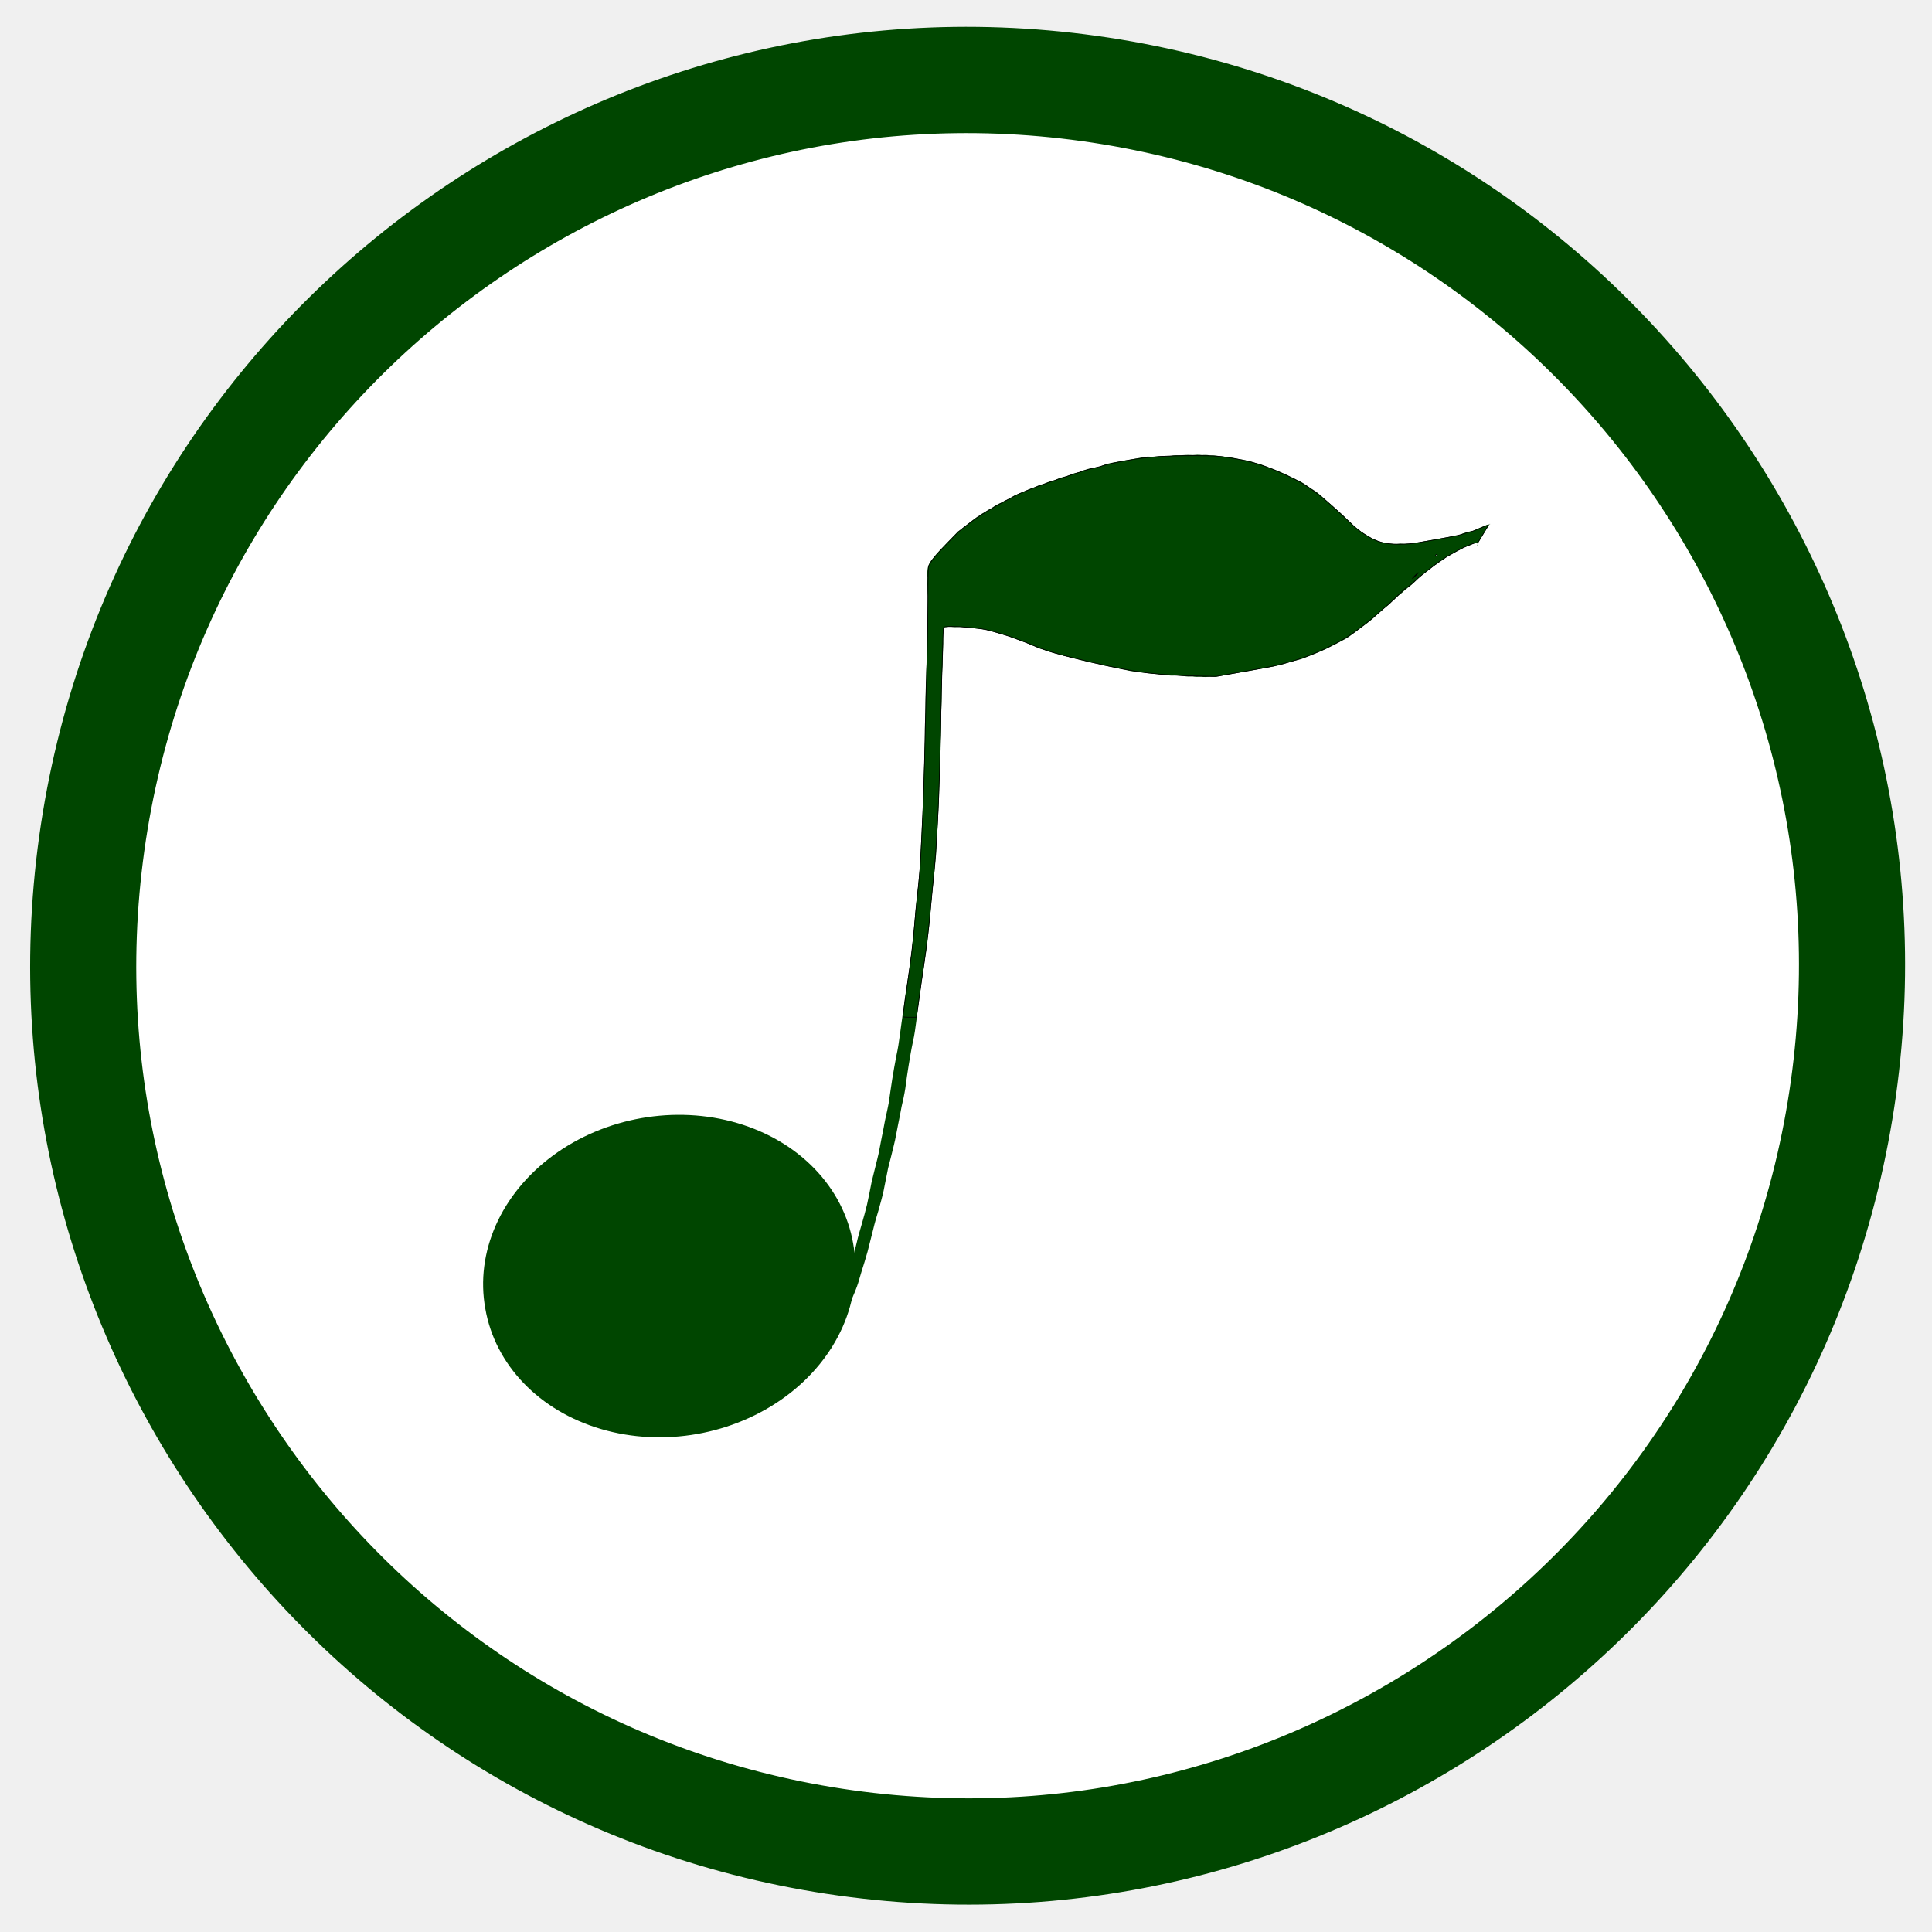
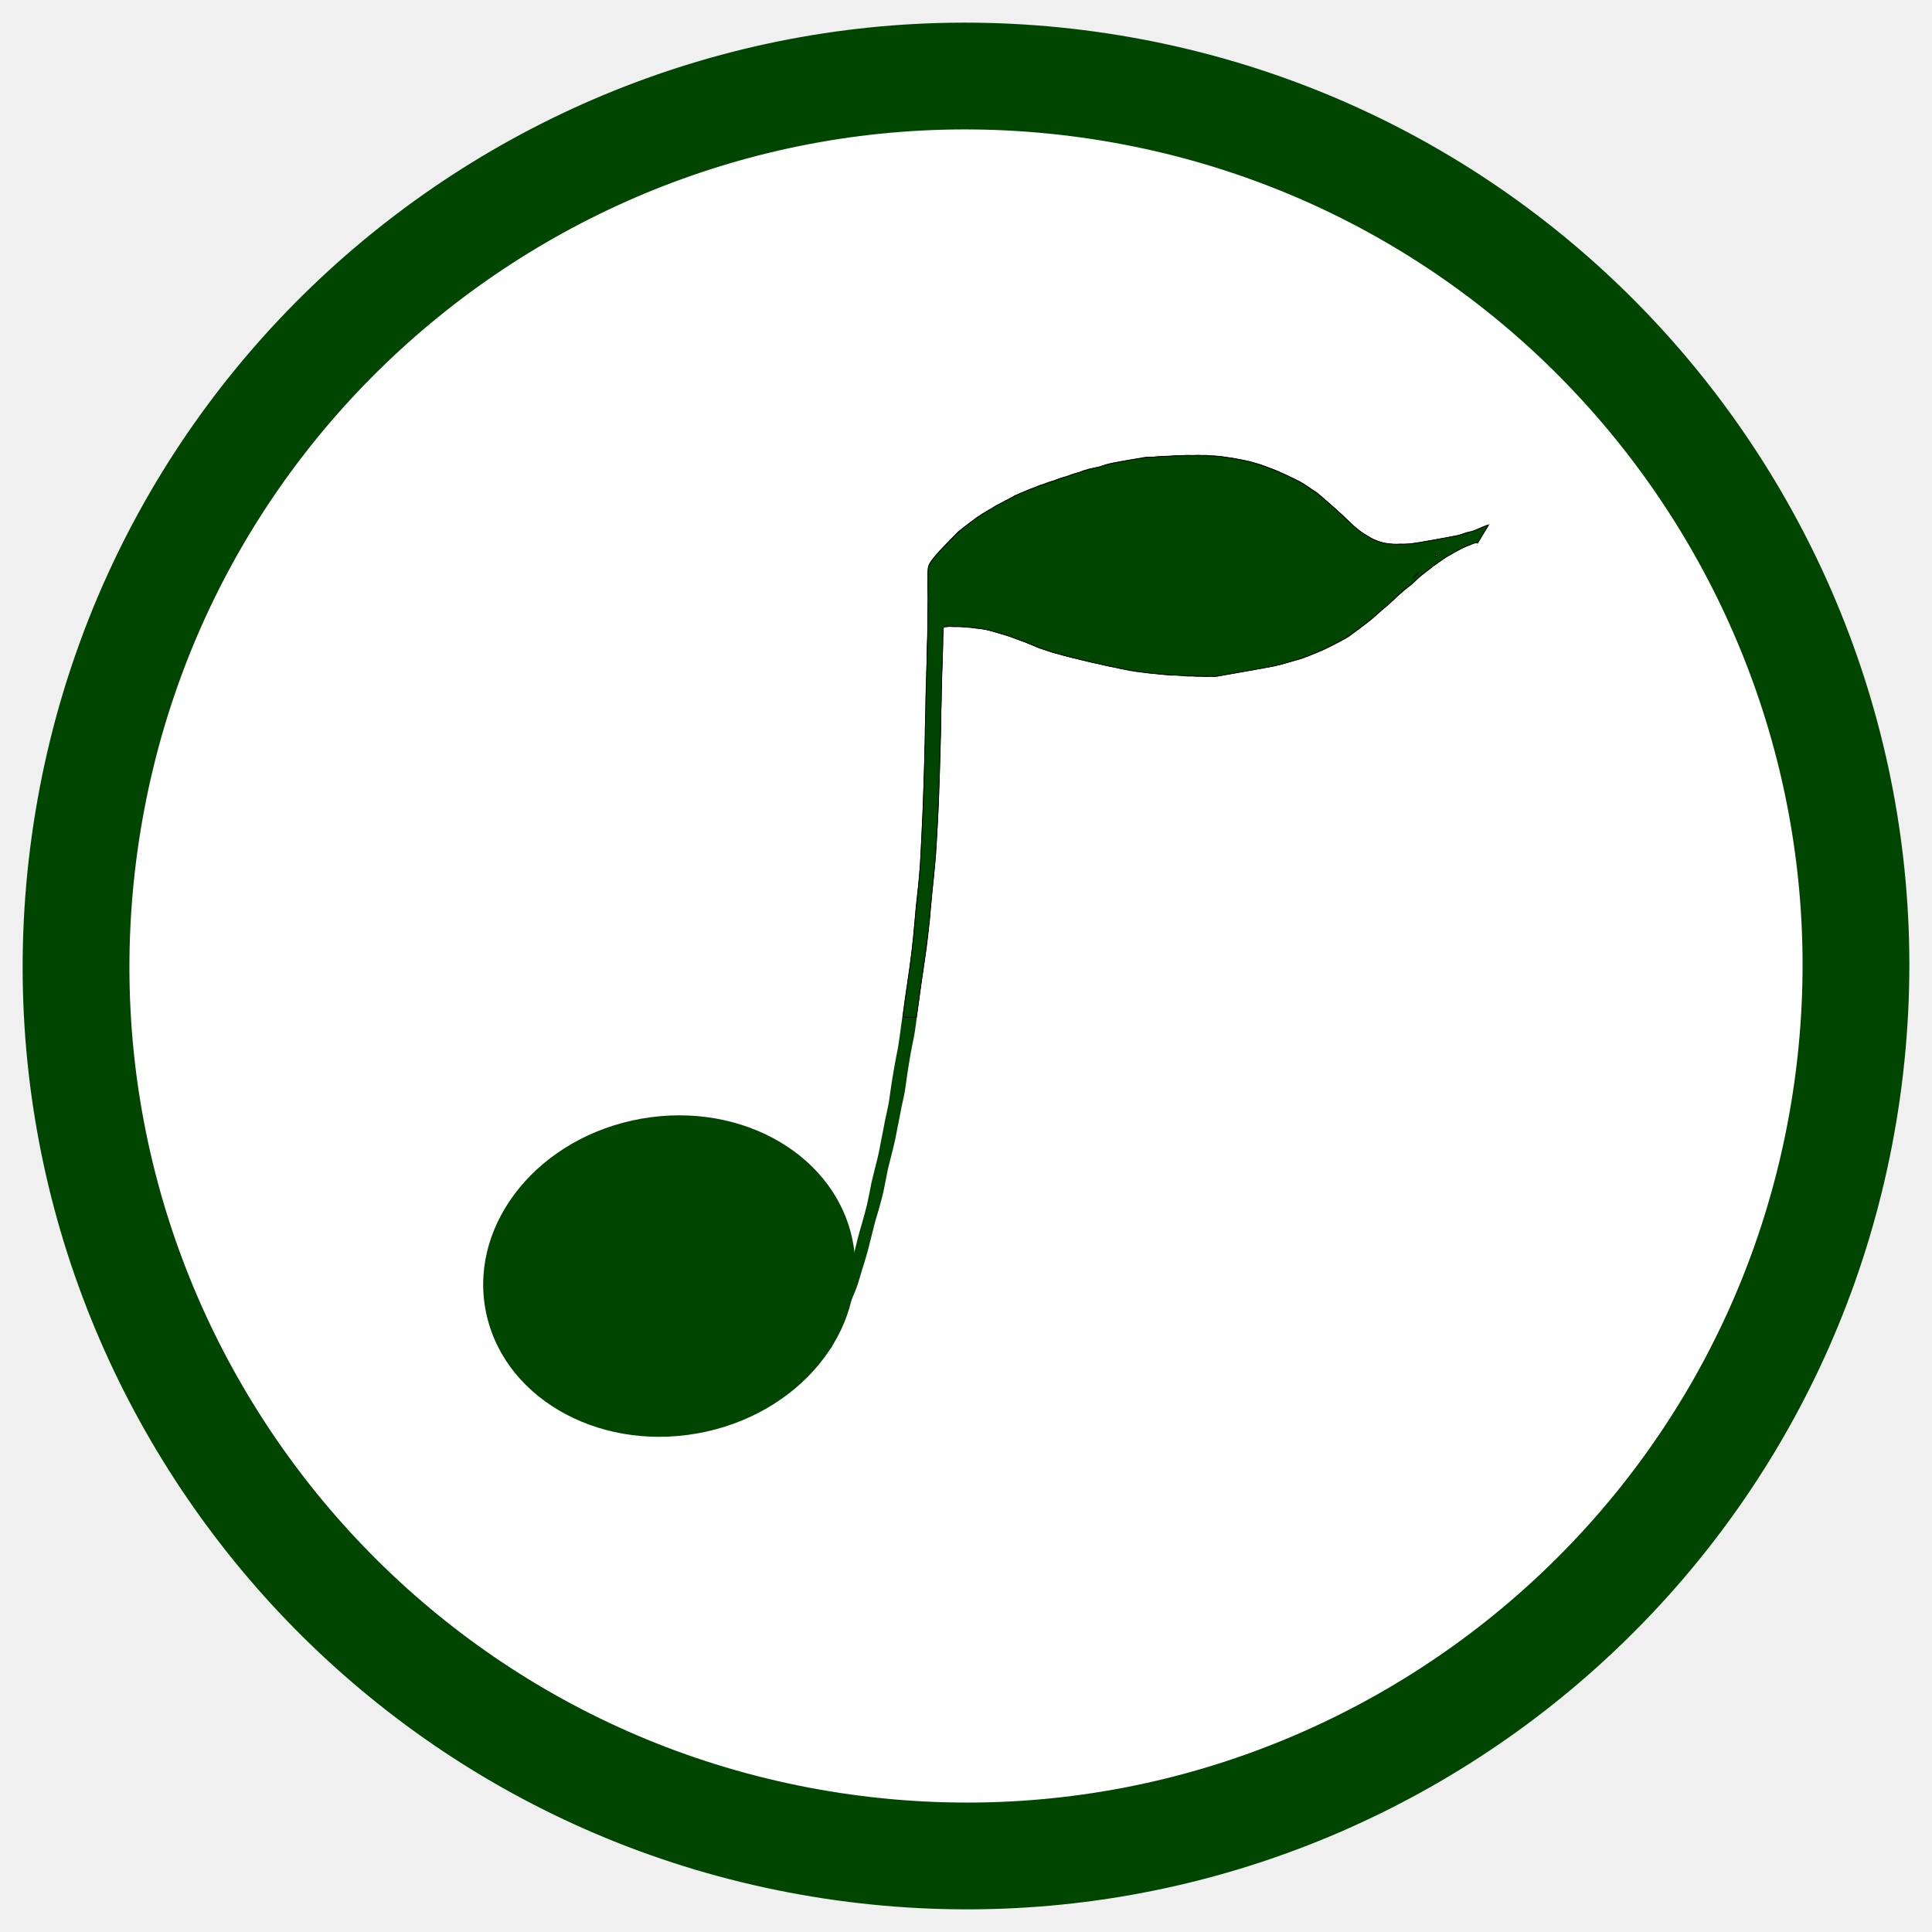
<svg xmlns="http://www.w3.org/2000/svg" width="512" height="512" id="svg2" version="1.1">
  <defs id="defs4" />
  <g id="layer1" transform="translate(0,-540.3622)">
    <path style="fill:#000000;stroke-width:6;stroke-linecap:round;stroke-miterlimit:4;stroke-dasharray:none" d="" id="path3768" transform="translate(0,540.3622)" />
    <path style="fill:#000000;fill-opacity:1;stroke:#000000;stroke-width:0.714;stroke-linecap:round;stroke-miterlimit:4;stroke-opacity:1;stroke-dasharray:none" d="" id="path3800" transform="translate(0,540.3622)" />
    <path style="fill:#000000;fill-opacity:1;fill-rule:nonzero;stroke:none" d="" id="path5274" transform="translate(0,540.3622)" />
    <path style="fill:#000000;fill-opacity:1;fill-rule:nonzero;stroke:none" d="" id="path5278" transform="translate(0,540.3622)" />
-     <path style="fill:#ffffff;fill-opacity:1;fill-rule:nonzero;stroke:#004600;stroke-width:24;stroke-linecap:round;stroke-linejoin:round;stroke-miterlimit:4;stroke-opacity:1;stroke-dasharray:none" id="GreenCircle" d="m 450,262 a 200,200 0 1 1 -400,0 200,200 0 1 1 400,0 z" transform="matrix(1.160585,0.1617086,-0.1614625,1.162353,8.585543,451.327)" />
-     <path style="fill:#004600;fill-opacity:1;fill-rule:nonzero;stroke:none" id="path2985" d="m 308.571,285.214 a 86.786,74.643 0 1 1 -173.571,0 86.786,74.643 0 1 1 173.571,0 z" transform="matrix(0.5617193,-0.09904627,0.09854202,0.5588595,24.66945,741.1062)" />
+     <path style="fill:#ffffff;fill-opacity:1;fill-rule:nonzero;stroke:#004600;stroke-width:24;stroke-linecap:round;stroke-linejoin:round;stroke-miterlimit:4;stroke-opacity:1;stroke-dasharray:none" id="GreenCircle" d="m 450,262 a 200,200 0 1 1 -400,0 200,200 0 1 1 400,0 z" transform="matrix(1.167861,0.1624748,-0.1624748,1.167861,6.603143,449.7639)" />
+     <path style="fill:#004600;fill-opacity:1;fill-rule:nonzero;stroke:none" id="path2985" d="m 308.571,285.214 c 0,41.224 -38.855,74.643 -86.786,74.643 -47.93,0 -86.786,-33.419 -86.786,-74.643 0,-41.224 38.855,-74.643 86.786,-74.643 47.93,0 86.786,33.419 86.786,74.643 z" transform="matrix(0.5617193,-0.09904627,0.09854202,0.5588595,24.66945,741.1062)" />
    <path style="fill:#004600;fill-opacity:1;fill-rule:nonzero;stroke:none" id="path3792" d="m 215.781,901.112 c 0.723,-1.803 1.524,-3.545 2.311,-5.3 0.717,-1.735 1.476,-3.437 2.135,-5.213 0.366,-1.129 0.902,-2.134 1.362,-3.195 0.335,-0.819 0.665,-1.641 1,-2.46 0.507,-1.23 0.843,-2.564 1.245,-3.856 0.598,-1.817 1.163,-3.653 1.703,-5.503 0.532,-1.92 0.997,-3.874 1.481,-5.818 0.388,-1.726 0.887,-3.397 1.374,-5.072 0.493,-1.685 0.957,-3.387 1.38,-5.107 0.443,-1.986 0.823,-3.998 1.219,-6.003 0.475,-2.035 1.019,-4.036 1.504,-6.066 0.463,-1.758 0.735,-3.598 1.105,-5.395 0.338,-1.585 0.635,-3.188 0.931,-4.791 0.33,-1.636 0.741,-3.233 1.024,-4.888 0.302,-2.017 0.565,-4.045 0.89,-6.055 0.363,-2.097 0.688,-4.206 1.111,-6.28 0.403,-1.793 0.687,-3.634 0.924,-5.487 0.261,-2.062 0.573,-4.107 0.852,-6.163 0.327,-2.523 0.674,-5.038 1.086,-7.533 0.379,-2.533 0.777,-5.061 1.077,-7.619 0.206,-2.004 0.441,-3.999 0.645,-6.003 0.148,-1.886 0.303,-3.768 0.474,-5.649 0.165,-2.11 0.476,-4.182 0.682,-6.281 0.195,-2.176 0.444,-4.337 0.568,-6.529 0.079,-1.837 0.177,-3.671 0.267,-5.506 0.104,-1.485 0.126,-2.984 0.211,-4.472 0.103,-1.468 0.167,-2.941 0.196,-4.421 0.035,-1.647 0.122,-3.286 0.183,-4.929 0.075,-1.827 0.121,-3.658 0.165,-5.489 0.091,-1.633 0.062,-3.283 0.132,-4.92 0.08,-1.459 0.075,-2.931 0.087,-4.399 -0.039,-1.512 0.043,-3.006 0.092,-4.506 0.074,-1.591 0.026,-3.197 0.067,-4.792 0.031,-1.359 0.062,-2.718 0.111,-4.074 0.101,-1.014 0.042,-2.05 0.102,-3.07 0.072,-1.187 0.093,-2.384 0.126,-3.578 -0.02,-1 -0.034,-1.999 -0.003,-2.994 0.036,-0.964 0.144,-1.913 0.172,-2.878 -0.035,-0.841 0.051,-1.664 0.031,-2.503 0.018,-0.885 -0.021,-1.78 0.035,-2.659 0.051,-0.841 0.038,-1.693 0.053,-2.54 -0.015,-0.942 0.044,-1.872 0.007,-2.817 -0.111,-0.861 -0.11,-1.714 -0.12,-2.572 -0.059,-0.786 0.027,-1.553 0.01,-2.336 -0.09,-0.886 -0.053,-1.749 0.095,-2.595 0.14,-0.781 0.534,-1.344 0.923,-1.93 0.45,-0.588 0.922,-1.149 1.393,-1.711 0.303,-0.286 0.554,-0.649 0.845,-0.952 14.38,-14.933 -9.416,9.795 4.887,-5.052 0.616,-0.342 1.156,-0.798 1.699,-1.275 0.568,-0.414 1.118,-0.847 1.666,-1.295 0.641,-0.451 1.241,-0.986 1.899,-1.4 0.107,-0.053 0.22,-0.091 0.321,-0.158 0.2,-0.181 0.28,-0.266 0.5,-0.41 0.279,-0.183 0.572,-0.29 0.846,-0.487 0.662,-0.367 1.279,-0.815 1.967,-1.118 0.55,-0.442 1.162,-0.745 1.754,-1.099 0.661,-0.23 1.246,-0.623 1.872,-0.943 0.611,-0.181 1.113,-0.608 1.704,-0.853 0.595,-0.489 1.317,-0.654 1.974,-0.985 0.79,-0.356 1.595,-0.632 2.373,-1.02 0.771,-0.339 1.521,-0.517 2.279,-0.904 0.717,-0.394 1.53,-0.445 2.264,-0.776 0.759,-0.378 1.563,-0.6 2.374,-0.79 0.769,-0.359 1.557,-0.651 2.365,-0.876 0.762,-0.096 1.447,-0.416 2.157,-0.707 0.708,-0.278 1.447,-0.44 2.186,-0.59 0.681,-0.348 1.391,-0.6 2.116,-0.8 0.727,-0.187 1.466,-0.317 2.203,-0.45 0.759,-0.038 1.431,-0.353 2.129,-0.636 0.778,-0.303 1.594,-0.46 2.405,-0.626 0.894,-0.165 1.789,-0.329 2.685,-0.482 0.94,-0.163 1.879,-0.329 2.818,-0.492 0.89,-0.157 1.78,-0.318 2.67,-0.477 0.757,-0.213 1.548,-0.082 2.329,-0.082 0.807,0.006 1.586,-0.207 2.393,-0.185 0.821,0.055 1.635,0.015 2.444,-0.074 0.82,-0.188 1.655,-0.151 2.495,-0.142 0.896,-0.038 1.773,-0.133 2.674,-0.085 0.8,0.091 1.579,-0.109 2.374,-0.038 0.754,0.14 1.498,-0.046 2.247,0.071 0.657,0.18 1.308,0.014 1.96,0.137 0.66,0.103 1.311,0.123 1.97,0.219 0.757,0.127 1.502,0.287 2.262,0.292 0.658,0.144 1.305,0.214 1.958,0.391 0.67,0.116 1.346,0.206 2.012,0.389 0.795,0.116 1.572,0.376 2.355,0.61 0.813,0.19 1.623,0.445 2.416,0.771 0.812,0.274 1.598,0.68 2.418,0.9 0.718,0.274 1.417,0.632 2.134,0.912 0.699,0.348 1.425,0.604 2.115,0.981 0.646,0.347 1.32,0.592 1.958,0.962 0.614,0.229 1.184,0.582 1.766,0.923 0.618,0.44 1.264,0.804 1.861,1.291 0.537,0.3 1.052,0.657 1.58,0.983 0.482,0.357 0.922,0.801 1.399,1.168 0.449,0.396 0.879,0.836 1.345,1.2 0.448,0.398 0.878,0.836 1.345,1.199 0.448,0.397 0.879,0.836 1.345,1.198 0.448,0.397 0.879,0.836 1.345,1.198 0.525,0.454 1.009,0.978 1.507,1.481 0.644,0.512 1.207,1.16 1.822,1.727 0.592,0.468 1.21,0.886 1.779,1.4 0.59,0.44 1.209,0.82 1.838,1.153 0.608,0.386 1.237,0.779 1.892,0.989 0.696,0.324 1.415,0.495 2.124,0.735 0.76,0.218 1.527,0.232 2.293,0.34 0.75,0.097 1.491,0.017 2.225,-0.081 0.82,0.101 1.632,0.076 2.441,0.003 0.989,-0.107 1.967,-0.283 2.947,-0.451 0.957,-0.172 1.915,-0.341 2.873,-0.513 0.814,-0.148 1.628,-0.293 2.442,-0.438 0.837,-0.141 1.672,-0.292 2.508,-0.44 0.755,-0.135 1.511,-0.268 2.267,-0.402 0.683,-0.336 1.39,-0.59 2.112,-0.791 0.692,-0.242 1.464,-0.191 2.122,-0.537 0.587,-0.341 1.227,-0.519 1.869,-0.676 0.547,-0.385 1.154,-0.597 1.773,-0.77 0.05,-0.165 0.315,-0.007 0.393,-0.144 0.017,-0.03 -0.021,-0.134 -0.042,-0.108 -1.303,1.635 -2.526,3.369 -3.844,4.985 -0.06,0.074 -0.176,0.013 -0.258,0.043 -0.09,0.032 -0.17,0.094 -0.255,0.141 -0.824,0.27 -1.598,0.677 -2.402,1.012 -0.825,0.443 -1.616,0.959 -2.456,1.362 -0.749,0.49 -1.542,0.863 -2.312,1.302 -0.671,0.483 -1.334,0.99 -2.043,1.393 -0.314,0.409 -0.764,0.545 -1.149,0.806 -0.17,0.115 -0.315,0.277 -0.48,0.401 -0.5,0.359 -0.963,0.794 -1.469,1.156 -0.565,0.377 -1.086,0.844 -1.646,1.24 0.868,-0.842 -2.088,1.965 -1.221,1.055 1.252,-1.316 5.013,-5.258 3.789,-3.901 -1.398,1.55 -2.876,2.988 -4.313,4.483 -0.096,0.074 -0.373,0.311 -0.287,0.221 1.268,-1.334 5.077,-5.327 3.835,-3.956 -1.497,1.653 -3.221,3.712 -5.08,5.076 -0.564,0.502 -1.167,0.902 -1.694,1.466 -0.61,0.425 -1.158,0.938 -1.712,1.456 9.8,-10.151 -0.124,0.131 -0.527,0.539 -0.09,0.091 -0.211,0.13 -0.306,0.215 -0.252,0.225 -0.5,0.506 -0.731,0.764 -0.613,0.464 -1.198,0.978 -1.809,1.447 -0.655,0.565 -1.28,1.18 -1.943,1.731 -0.608,0.656 -1.313,1.14 -1.978,1.697 -0.661,0.52 -1.327,1.028 -2.013,1.502 -0.759,0.564 -1.495,1.192 -2.279,1.71 -0.828,0.681 -1.731,1.214 -2.667,1.654 -1.049,0.615 -2.149,1.105 -3.217,1.673 -1.205,0.679 -2.485,1.136 -3.733,1.694 -1.301,0.507 -2.579,1.075 -3.899,1.516 -1.257,0.352 -2.525,0.621 -3.764,1.04 -1.171,0.384 -2.366,0.676 -3.568,0.921 -1.255,0.244 -2.515,0.461 -3.773,0.686 -1.232,0.217 -2.465,0.43 -3.697,0.65 -1.12,0.196 -2.24,0.396 -3.358,0.6 -0.921,0.171 -1.845,0.326 -2.768,0.488 -0.875,0.191 -1.738,0.332 -2.639,0.292 -0.773,-0.082 -1.527,0.108 -2.296,0.034 -0.765,-0.132 -1.518,0.025 -2.278,-0.063 -0.754,-0.155 -1.497,0.029 -2.245,-0.088 -0.676,-0.096 -1.343,-0.115 -2.019,-0.214 -0.745,-0.127 -1.471,0.06 -2.211,-0.011 -0.848,-0.05 -1.691,-0.215 -2.54,-0.249 -0.823,-0.224 -1.648,-0.134 -2.47,-0.259 -0.777,-0.046 -1.549,-0.189 -2.325,-0.271 -0.868,-0.058 -1.736,-0.188 -2.602,-0.339 -0.932,-0.085 -1.85,-0.401 -2.779,-0.532 -0.928,-0.171 -1.841,-0.485 -2.772,-0.593 -0.802,-0.148 -1.6,-0.358 -2.403,-0.478 -0.676,-0.255 -1.367,-0.366 -2.054,-0.512 -0.764,-0.131 -1.524,-0.324 -2.285,-0.501 -0.676,-0.212 -1.384,-0.284 -2.056,-0.521 -0.593,-0.11 -1.176,-0.307 -1.769,-0.418 -0.698,-0.215 -1.403,-0.418 -2.111,-0.536 -0.647,-0.253 -1.303,-0.356 -1.956,-0.551 -0.655,-0.155 -1.303,-0.346 -1.95,-0.564 -0.612,-0.185 -1.214,-0.442 -1.829,-0.629 -0.684,-0.153 -1.359,-0.457 -2.016,-0.772 -0.776,-0.335 -1.56,-0.635 -2.333,-0.986 -0.708,-0.283 -1.444,-0.446 -2.14,-0.777 -0.63,-0.194 -1.241,-0.452 -1.856,-0.725 -0.679,-0.258 -1.365,-0.457 -2.056,-0.637 -0.698,-0.145 -1.386,-0.402 -2.081,-0.599 -0.671,-0.156 -1.332,-0.412 -2.002,-0.604 -0.732,-0.11 -1.457,-0.289 -2.191,-0.327 -0.679,-0.065 -1.38,-0.117 -2.058,-0.278 -0.716,-0.215 -1.428,-0.042 -2.14,-0.162 -0.657,-0.146 -1.31,-0.105 -1.957,-0.037 -0.653,0.058 -1.315,-0.087 -1.975,-0.069 -0.705,0.04 -1.4,0.159 -2.094,0.276 -0.733,0.126 -1.464,0.258 -2.196,0.388 -0.489,0.087 -0.245,0.043 -0.734,0.13 0,0 3.68,-4.815 3.68,-4.815 l 0,0 c 0.489,-0.087 0.245,-0.043 0.734,-0.13 0.733,-0.13 1.466,-0.263 2.201,-0.383 0.712,-0.111 1.426,-0.221 2.152,-0.217 0.649,0.019 1.304,0.142 1.945,0.039 0.672,-0.038 1.344,-0.01 2.02,0.11 0.722,0.025 1.443,0.014 2.165,0.197 0.674,0.087 1.347,0.219 2.02,0.242 0.756,0.087 1.514,0.235 2.265,0.411 0.665,0.208 1.33,0.429 1.999,0.603 0.689,0.211 1.377,0.43 2.071,0.594 0.711,0.203 1.424,0.392 2.12,0.698 0.61,0.28 1.236,0.458 1.851,0.716 0.708,0.27 1.421,0.515 2.127,0.797 0.781,0.329 1.564,0.651 2.344,0.984 0.653,0.277 1.307,0.557 1.98,0.714 0.614,0.206 1.222,0.439 1.837,0.634 0.642,0.22 1.294,0.361 1.94,0.545 0.635,0.191 1.279,0.305 1.912,0.521 0.712,0.158 1.422,0.347 2.131,0.534 0.598,0.154 1.197,0.275 1.792,0.45 0.677,0.158 1.347,0.362 2.025,0.511 0.759,0.184 1.522,0.339 2.284,0.488 0.68,0.153 1.361,0.285 2.035,0.499 0.797,0.156 1.594,0.331 2.392,0.473 0.926,0.168 1.84,0.468 2.768,0.611 0.93,0.174 1.855,0.422 2.789,0.528 0.863,0.149 1.728,0.228 2.592,0.309 0.774,0.107 1.546,0.188 2.32,0.267 0.817,0.053 1.631,0.122 2.448,0.246 0.847,0.069 1.693,0.21 2.54,0.229 0.747,-0.021 1.492,-0.084 2.246,0.048 0.669,0.085 1.338,0.08 2.008,0.192 0.743,0.013 1.483,-0.014 2.229,0.082 0.756,-5.3e-4 1.51,-0.021 2.27,0.053 0.762,-0.025 1.52,-0.089 2.288,-0.037 0.87,-0.006 1.711,-0.216 2.563,-0.353 0.923,-0.163 1.844,-0.333 2.768,-0.488 1.115,-0.191 2.23,-0.384 3.344,-0.58 1.232,-0.213 2.463,-0.432 3.695,-0.647 1.258,-0.219 2.515,-0.44 3.765,-0.704 1.19,-0.265 2.374,-0.561 3.532,-0.961 1.239,-0.394 2.518,-0.611 3.75,-1.033 1.308,-0.464 2.584,-1.03 3.875,-1.548 1.258,-0.525 2.506,-1.07 3.716,-1.73 1.083,-0.545 2.161,-1.102 3.231,-1.682 0.912,-0.488 1.781,-1.075 2.618,-1.724 0.76,-0.581 1.528,-1.149 2.289,-1.728 0.669,-0.498 1.34,-0.99 1.991,-1.523 0.681,-0.525 1.315,-1.128 1.962,-1.712 0.645,-0.587 1.295,-1.165 1.96,-1.718 0.593,-0.496 1.22,-0.939 1.767,-1.51 0.256,-0.243 0.512,-0.478 0.775,-0.71 0.092,-0.082 0.358,-0.343 0.272,-0.253 -1.876,1.974 -8.854,9.214 0.534,-0.536 0.548,-0.523 1.169,-0.919 1.706,-1.46 0.567,-0.496 1.163,-0.935 1.731,-1.428 0.176,-0.153 0.357,-0.297 0.53,-0.455 0.077,-0.07 0.298,-0.299 0.225,-0.223 -7.959,8.327 -2.005,2.041 0.728,-0.711 -1.261,1.314 -5.088,5.193 -3.784,3.943 1.884,-1.806 3.54,-3.977 5.589,-5.515 0.542,-0.427 1.087,-0.849 1.643,-1.248 0.486,-0.399 0.968,-0.803 1.478,-1.157 0.54,-0.403 1.115,-0.74 1.65,-1.155 0.685,-0.458 1.355,-0.946 2.053,-1.376 0.769,-0.436 1.56,-0.814 2.32,-1.274 0.824,-0.448 1.627,-0.951 2.477,-1.335 0.807,-0.363 1.614,-0.721 2.443,-1.017 0.486,-0.105 0.614,-0.136 0.598,-0.111 -6.112,9.548 -1.529,4.254 -3.862,4.96 -0.608,0.219 -1.173,0.555 -1.786,0.752 -0.63,0.19 -1.233,0.455 -1.842,0.713 -0.713,0.168 -1.437,0.282 -2.137,0.506 -0.721,0.235 -1.415,0.572 -2.152,0.744 -0.754,0.133 -1.508,0.265 -2.262,0.397 -0.837,0.146 -1.675,0.29 -2.511,0.445 -0.81,0.142 -1.62,0.283 -2.43,0.424 -0.956,0.168 -1.911,0.341 -2.868,0.502 -0.991,0.171 -1.985,0.337 -2.989,0.427 -0.81,0.048 -1.623,0.007 -2.435,0.023 -0.763,0.074 -1.533,0.104 -2.307,-0.024 -0.785,-0.108 -1.575,-0.128 -2.35,-0.413 -0.725,-0.213 -1.444,-0.46 -2.156,-0.749 -0.659,-0.292 -1.301,-0.663 -1.928,-1.066 -0.659,-0.375 -1.33,-0.737 -1.935,-1.252 -0.581,-0.498 -1.188,-0.941 -1.775,-1.424 -0.623,-0.569 -1.189,-1.226 -1.837,-1.75 -0.491,-0.478 -0.973,-0.971 -1.486,-1.41 -0.454,-0.389 -0.897,-0.798 -1.345,-1.198 -0.454,-0.389 -0.898,-0.798 -1.345,-1.198 -0.454,-0.389 -0.897,-0.798 -1.345,-1.2 -0.452,-0.389 -0.894,-0.798 -1.342,-1.195 -0.449,-0.378 -0.888,-0.777 -1.357,-1.113 -0.533,-0.358 -1.086,-0.659 -1.61,-1.04 -0.589,-0.449 -1.206,-0.832 -1.819,-1.22 -0.567,-0.354 -1.155,-0.622 -1.741,-0.913 -0.647,-0.33 -1.309,-0.603 -1.953,-0.943 -0.69,-0.327 -1.377,-0.664 -2.076,-0.951 -0.698,-0.298 -1.392,-0.618 -2.098,-0.873 -0.821,-0.276 -1.624,-0.647 -2.443,-0.935 -0.792,-0.287 -1.589,-0.533 -2.392,-0.736 -0.775,-0.241 -1.553,-0.423 -2.337,-0.577 -0.677,-0.13 -1.355,-0.24 -2.031,-0.388 -0.62,-0.157 -1.25,-0.216 -1.874,-0.313 -0.768,-0.055 -1.529,-0.238 -2.297,-0.328 -0.657,-0.084 -1.313,-0.079 -1.969,-0.202 -0.65,-0.017 -1.297,-0.015 -1.949,-0.131 -0.74,-0.011 -1.478,0.019 -2.222,-0.054 -0.789,0.026 -1.575,0.095 -2.371,0.026 -0.893,-0.022 -1.77,0.122 -2.664,0.097 -0.833,-0.009 -1.649,0.072 -2.468,0.191 -0.816,0.061 -1.637,0.053 -2.459,0.038 -0.804,0.065 -1.599,0.214 -2.413,0.18 -0.764,-0.019 -1.525,-0.048 -2.264,0.152 -0.886,0.154 -1.772,0.305 -2.658,0.462 -0.941,0.169 -1.883,0.331 -2.824,0.498 -0.894,0.162 -1.79,0.308 -2.678,0.501 -0.798,0.176 -1.594,0.373 -2.353,0.702 -0.712,0.285 -1.442,0.459 -2.197,0.558 -0.728,0.136 -1.456,0.275 -2.167,0.493 -0.721,0.235 -1.413,0.569 -2.142,0.769 -0.722,0.166 -1.439,0.358 -2.126,0.659 -0.713,0.295 -1.446,0.481 -2.189,0.665 -0.8,0.256 -1.571,0.605 -2.373,0.851 -0.798,0.218 -1.572,0.512 -2.339,0.837 -0.758,0.235 -1.529,0.43 -2.242,0.816 -0.749,0.328 -1.546,0.503 -2.273,0.901 -0.783,0.364 -1.605,0.611 -2.376,1.013 -0.68,0.291 -1.338,0.626 -1.983,1.007 -0.558,0.305 -1.107,0.621 -1.685,0.874 -0.606,0.352 -1.25,0.591 -1.851,0.956 -0.589,0.364 -1.189,0.704 -1.782,1.059 -0.657,0.36 -1.286,0.786 -1.934,1.169 -0.569,0.318 -1.092,0.726 -1.65,1.069 -0.625,0.477 -1.27,0.918 -1.872,1.439 -0.542,0.452 -1.129,0.824 -1.655,1.306 -0.539,0.469 -1.162,0.779 -1.67,1.3 12.705,-13.256 -9.375,9.81 3.203,-3.382 0.197,-0.207 -0.801,0.809 -0.567,0.655 -0.088,0.099 -0.177,0.199 -0.265,0.298 -0.516,0.494 -0.934,1.113 -1.417,1.649 -0.396,0.456 -0.871,1.041 -1.051,1.691 -0.285,0.712 -0.316,1.562 -0.226,2.377 0.055,0.797 -0.017,1.562 -0.002,2.349 0.037,0.859 -0.05,1.701 0.1,2.56 0.066,0.962 0.021,1.904 0.021,2.858 0.005,0.865 -0.027,1.721 -0.016,2.586 -0.077,0.854 -0.055,1.707 -0.09,2.571 0.059,0.865 -0.021,1.695 -0.014,2.55 0.008,0.985 -0.113,1.937 -0.153,2.914 -0.087,0.978 -0.049,1.981 -0.02,2.973 -0.019,1.207 -0.086,2.407 -0.114,3.612 -0.068,1.022 -0.003,2.053 -0.102,3.07 -0.122,1.341 -0.088,2.72 -0.142,4.075 -0.083,1.588 -0.008,3.193 -0.069,4.784 -0.039,1.499 -0.159,2.982 -0.098,4.494 -0.027,1.477 2.1e-4,2.96 -0.067,4.431 -0.126,1.627 -0.056,3.283 -0.166,4.914 -0.052,1.83 -0.089,3.661 -0.159,5.488 -0.038,1.64 -0.147,3.269 -0.178,4.91 -0.017,1.491 -0.071,2.974 -0.164,4.452 -0.125,1.482 -0.108,2.988 -0.24,4.469 -0.069,1.85 -0.224,3.685 -0.291,5.536 -0.101,2.208 -0.357,4.379 -0.56,6.564 -0.181,2.097 -0.49,4.16 -0.664,6.259 -0.153,1.884 -0.35,3.758 -0.466,5.651 -0.181,2.025 -0.471,4.024 -0.671,6.045 -0.288,2.576 -0.719,5.11 -1.07,7.667 -0.428,2.478 -0.762,4.981 -1.084,7.493 -0.255,2.05 -0.565,4.082 -0.819,6.132 -0.236,1.873 -0.494,3.744 -0.907,5.554 -0.443,2.061 -0.785,4.157 -1.133,6.255 -0.335,2.001 -0.606,4.02 -0.876,6.041 -0.256,1.659 -0.617,3.272 -0.994,4.883 -0.292,1.616 -0.611,3.221 -0.939,4.823 -0.386,1.805 -0.652,3.658 -1.115,5.429 -0.476,2.028 -1.001,4.032 -1.517,6.041 -0.398,2.006 -0.784,4.017 -1.197,6.018 -0.382,1.743 -0.877,3.435 -1.344,5.137 -0.505,1.664 -1.003,3.337 -1.406,5.053 -0.482,1.956 -0.976,3.908 -1.48,5.853 -0.525,1.849 -1.076,3.684 -1.663,5.497 -0.415,1.274 -0.711,2.616 -1.185,3.854 -0.287,0.85 -0.659,1.655 -0.995,2.471 -0.395,1.129 -1.033,2.069 -1.406,3.216 -0.671,1.796 -1.432,3.524 -2.155,5.283 -0.756,1.73 -1.605,3.397 -2.225,5.224 0,0 -4.527,3.572 -4.527,3.572 z" />
    <path style="fill:#000000;fill-opacity:1;fill-rule:nonzero;stroke:#000000;stroke-opacity:1" d="m 317.408,714.756 c -8.077,-0.49 -12.975,-1.084 -18.214,-2.209 -11.295,-2.426 -17.98,-4.21 -21.583,-5.76 -5.451,-2.345 -11.216,-4.12 -15.202,-4.68 -3.374,-0.474 -8.044,-0.529 -10.268,-0.121 -0.835,0.153 -1.598,0.278 -1.696,0.278 -0.116,-1.8e-4 -0.179,-2.575 -0.179,-7.366 0,-9.123 -0.285,-8.209 3.465,-11.108 3.763,-2.909 9.92,-6.427 14.981,-8.557 4.323,-1.82 14.852,-5.384 17.804,-6.028 0.884,-0.193 2.33,-0.579 3.214,-0.859 2.466,-0.781 9.516,-1.978 12.768,-2.168 5.633,-0.329 12.285,-0.478 14.677,-0.329 3.147,0.196 7.82,0.926 10.77,1.681 4.792,1.227 11.311,4.089 15.246,6.694 1.972,1.305 6.321,5.019 10.503,8.97 3.015,2.848 5.486,4.463 8.286,5.415 3.393,1.154 7.651,0.933 17.681,-0.92 0.577,-0.107 0.532,-0.043 -0.911,1.309 -0.835,0.782 -2.362,2.13 -3.393,2.996 -1.031,0.866 -2.399,2.065 -3.039,2.663 -2.605,2.436 -6.483,5.682 -9.359,7.833 -2.521,1.886 -3.62,2.57 -6.352,3.957 -4.334,2.199 -7.531,3.462 -11.786,4.658 -3.517,0.988 -4.143,1.118 -13.482,2.789 -4.768,0.853 -5.426,0.93 -8.304,0.97 -1.719,0.024 -4.25,-0.025 -5.625,-0.109 z" id="path5280" />
    <path style="fill:#004600;fill-opacity:1;fill-rule:nonzero;stroke:#000000;stroke-width:0.179;stroke-linecap:round;stroke-linejoin:round;stroke-miterlimit:4;stroke-opacity:1;stroke-dasharray:none" d="m 239.283,809.693 c 0,-0.138 0.48,-3.573 1.068,-7.634 1.159,-8.016 1.622,-11.832 2.054,-16.937 0.154,-1.817 0.478,-5.152 0.722,-7.411 0.656,-6.093 0.759,-7.511 1.149,-15.714 0.495,-10.426 0.685,-16.291 0.994,-30.714 0.147,-6.875 0.35,-15.071 0.45,-18.214 0.1,-3.143 0.186,-9.395 0.19,-13.894 0.005,-5.819 0.068,-8.356 0.219,-8.79 0.116,-0.336 0.572,-1.106 1.014,-1.712 1.045,-1.435 6.617,-7.267 7.767,-8.13 0.491,-0.368 1.724,-1.297 2.74,-2.063 2.065,-1.557 5.624,-3.737 8.648,-5.296 1.103,-0.569 2.166,-1.129 2.363,-1.245 1.419,-0.838 6.444,-2.785 11.786,-4.567 7.381,-2.463 7.783,-2.588 9.518,-2.967 0.906,-0.198 2.229,-0.554 2.939,-0.792 0.711,-0.238 3.382,-0.795 5.935,-1.238 5.559,-0.965 9.806,-1.262 17.946,-1.256 5.462,0.004 6.814,0.12 11.518,0.986 4.727,0.87 8.969,2.382 14.821,5.285 3.988,1.978 7.989,5.088 14.196,11.036 2.208,2.116 2.832,2.615 4.78,3.823 2.894,1.795 4.87,2.33 8.619,2.334 1.928,0.002 3.289,-0.111 5.291,-0.44 6.097,-1.001 10.672,-1.89 11.804,-2.294 0.661,-0.236 1.508,-0.485 1.883,-0.553 0.374,-0.068 1.578,-0.516 2.675,-0.995 1.097,-0.479 2.019,-0.847 2.049,-0.817 0.03,0.03 -0.483,0.929 -1.141,1.998 -0.658,1.069 -1.305,2.124 -1.439,2.345 -0.14,0.231 -0.419,0.402 -0.656,0.402 -1.081,0 -5.895,2.36 -8.83,4.328 -2.343,1.571 -5.803,4.278 -7.527,5.889 -0.929,0.868 -1.781,1.543 -1.894,1.5 -0.113,-0.043 -1.04,0.766 -2.061,1.798 -1.021,1.032 -2.539,2.447 -3.374,3.145 -0.835,0.698 -2.167,1.853 -2.961,2.567 -0.793,0.714 -2.813,2.326 -4.488,3.582 -2.458,1.844 -3.66,2.6 -6.236,3.922 -4.2,2.156 -7.843,3.624 -11.673,4.7 -4.203,1.182 -4.397,1.223 -12.679,2.684 l -7.232,1.276 -4.554,-0.095 c -10.951,-0.229 -16.654,-0.95 -27.589,-3.484 -9.145,-2.12 -12.594,-3.108 -16.339,-4.68 -5.106,-2.144 -10.902,-3.982 -13.839,-4.388 -4.191,-0.58 -9.431,-0.781 -9.835,-0.378 -0.068,0.068 -0.153,1.272 -0.189,2.674 -0.035,1.403 -0.148,5.242 -0.249,8.532 -0.101,3.29 -0.264,10.08 -0.362,15.089 -0.374,19.203 -0.966,31.245 -2.044,41.607 -0.235,2.259 -0.517,5.192 -0.626,6.518 -0.325,3.947 -1.041,9.954 -1.798,15.089 -0.391,2.652 -0.947,6.589 -1.237,8.75 -0.289,2.161 -0.572,4.19 -0.628,4.509 l -0.102,0.58 -1.778,0 c -1.407,0 -1.778,-0.052 -1.778,-0.251 z M 375.176,692.89 c 0.434,-0.442 0.748,-0.804 0.699,-0.804 -0.049,0 -0.444,0.362 -0.878,0.804 -0.434,0.442 -0.748,0.804 -0.699,0.804 0.049,0 0.444,-0.362 0.878,-0.804 z m 5.681,-5.435 c 0.045,-0.134 -0.022,-0.201 -0.156,-0.156 -0.129,0.043 -0.27,0.184 -0.312,0.312 -0.045,0.134 0.022,0.201 0.156,0.156 0.129,-0.043 0.27,-0.184 0.312,-0.312 z" id="path5294" />
  </g>
</svg>
